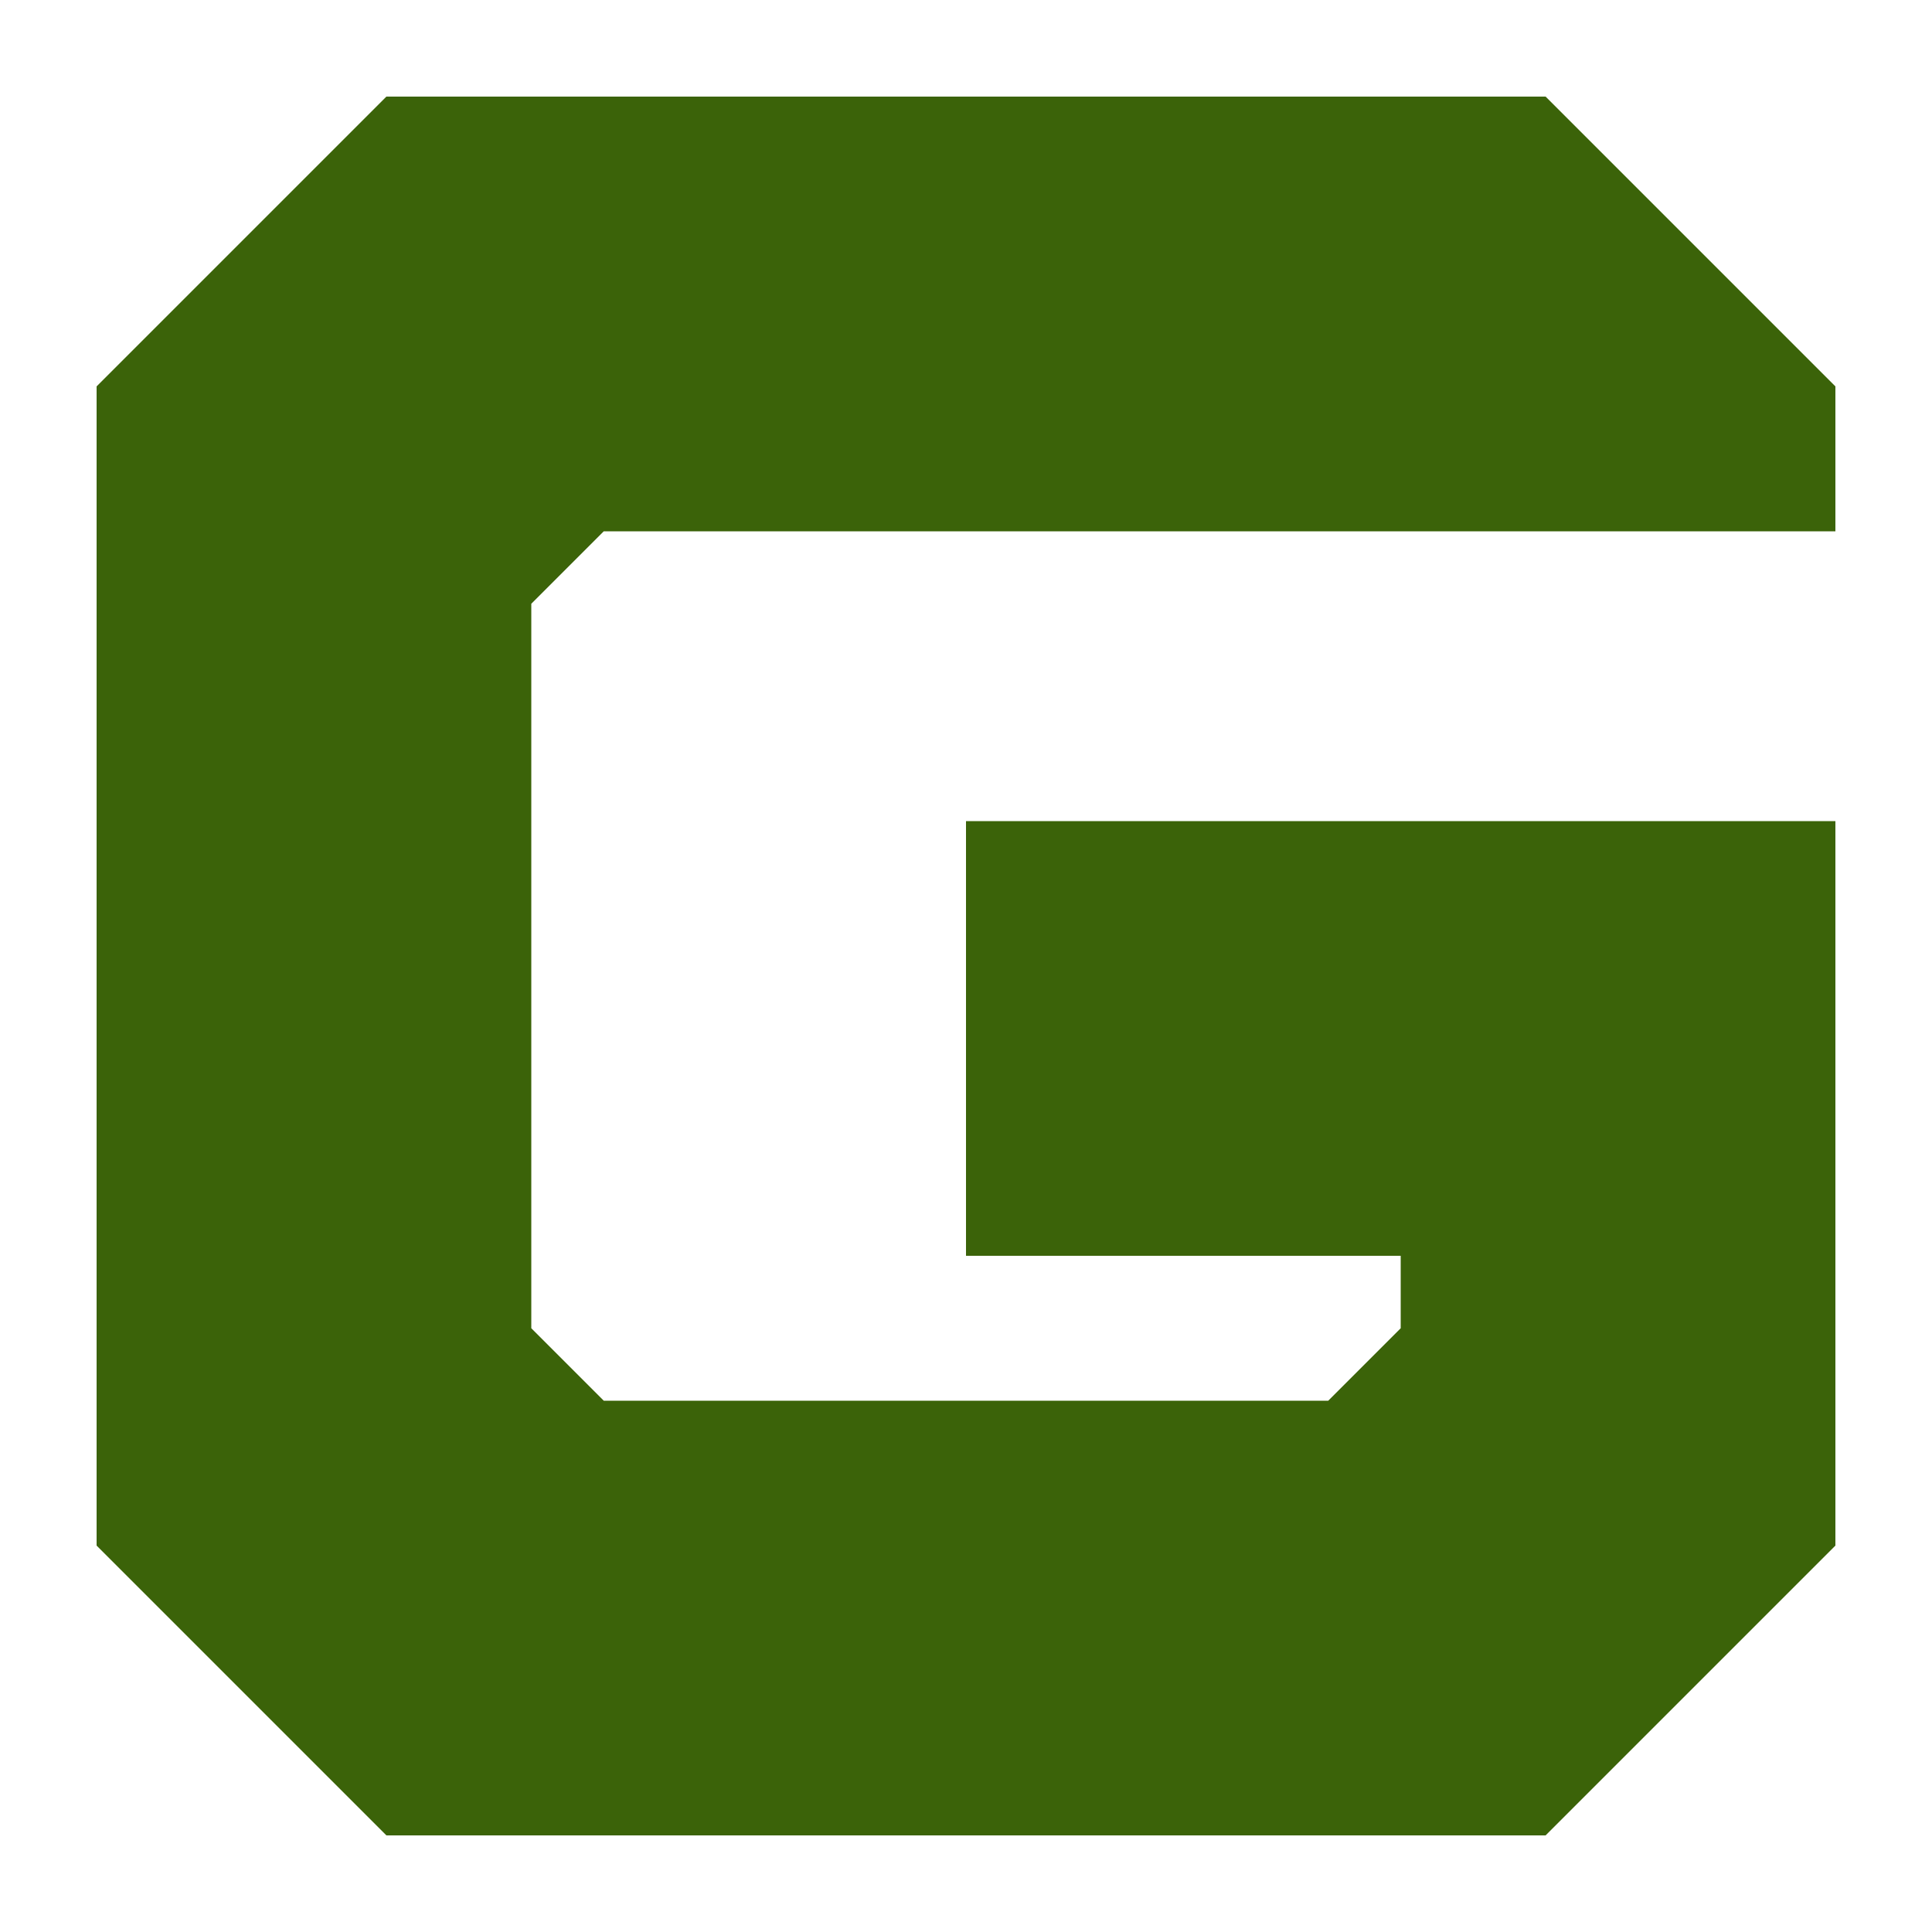
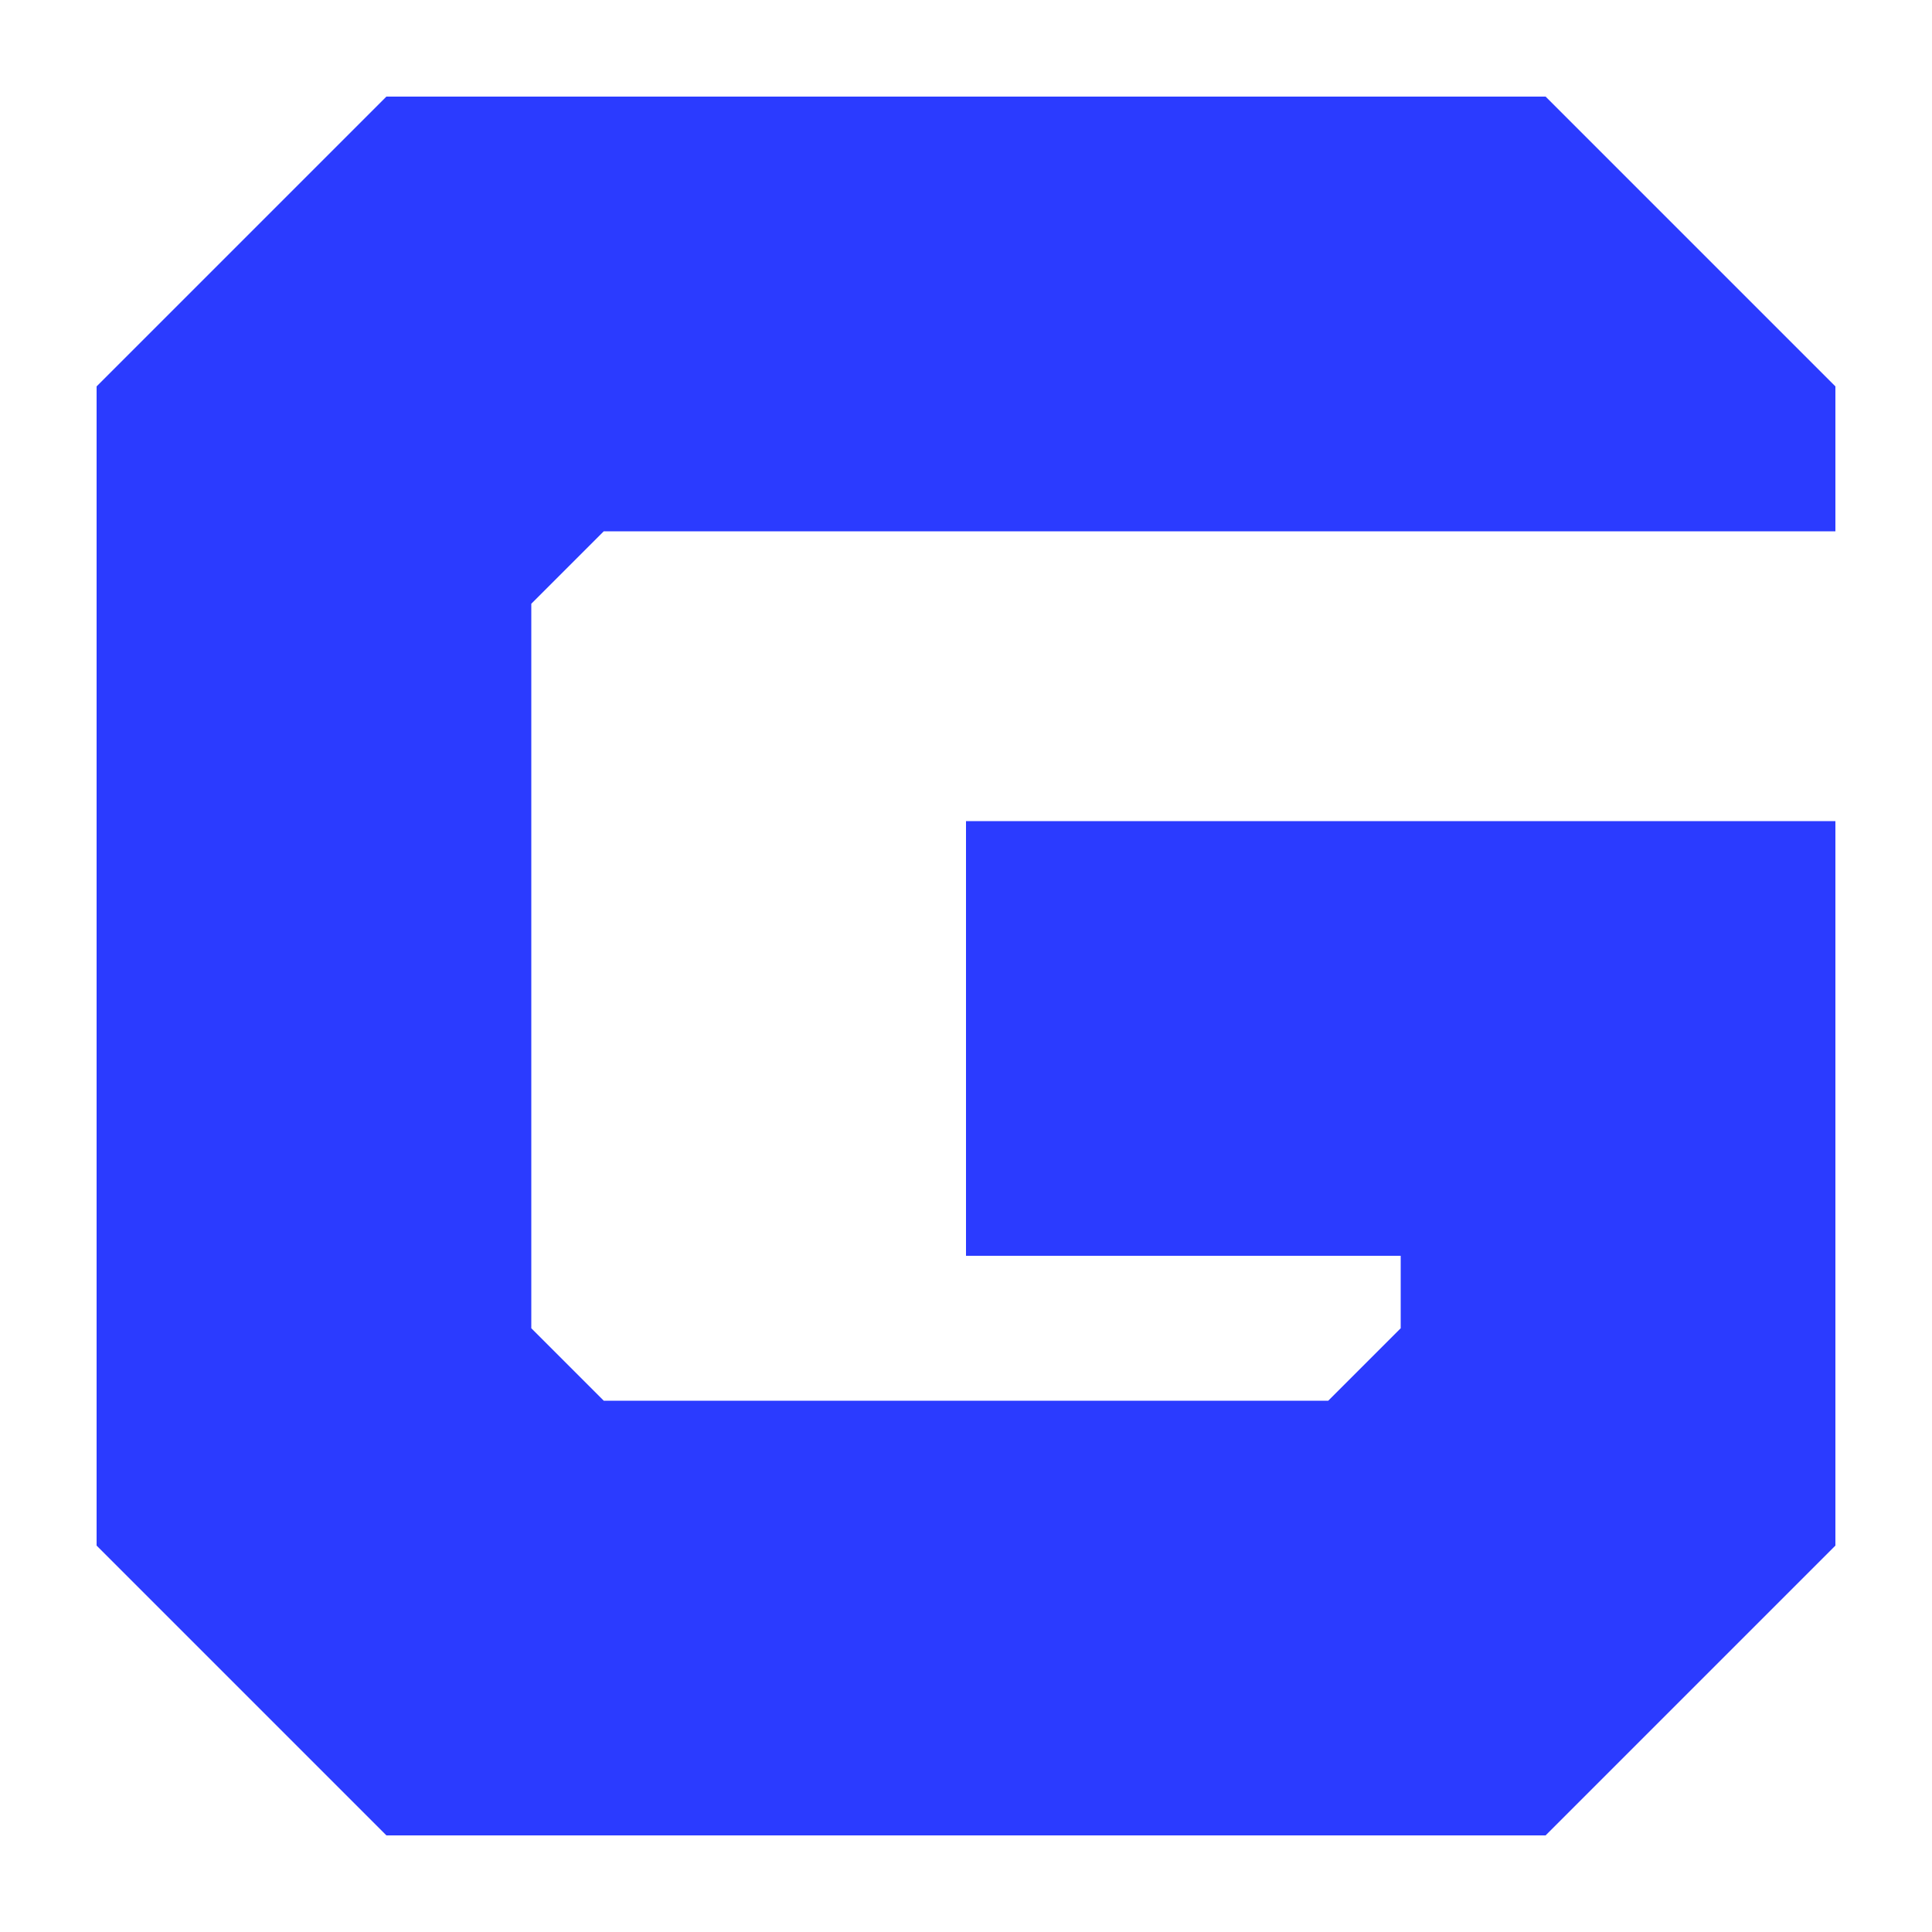
- <svg xmlns="http://www.w3.org/2000/svg" viewBox="0 0 64 64" color="#3B6309">
-   <style>@media (prefers-color-scheme:dark){:root{color:#B8F34B}}</style>
+ <svg xmlns="http://www.w3.org/2000/svg" viewBox="0 0 64 64" color="#2B3BFF">
+   <style>@media (prefers-color-scheme:dark){:root{color:#A8AFFF}}</style>
  <svg x="3.2" y="3.2" width="57.6" height="57.6" viewBox="8 8 48 48">
    <path d="M16 8H48L56 16V20H22L20 22V42L22 44H42L44 42V40H32V28H56V48L48 56H16L8 48V16Z" fill="currentColor" />
  </svg>
</svg>
